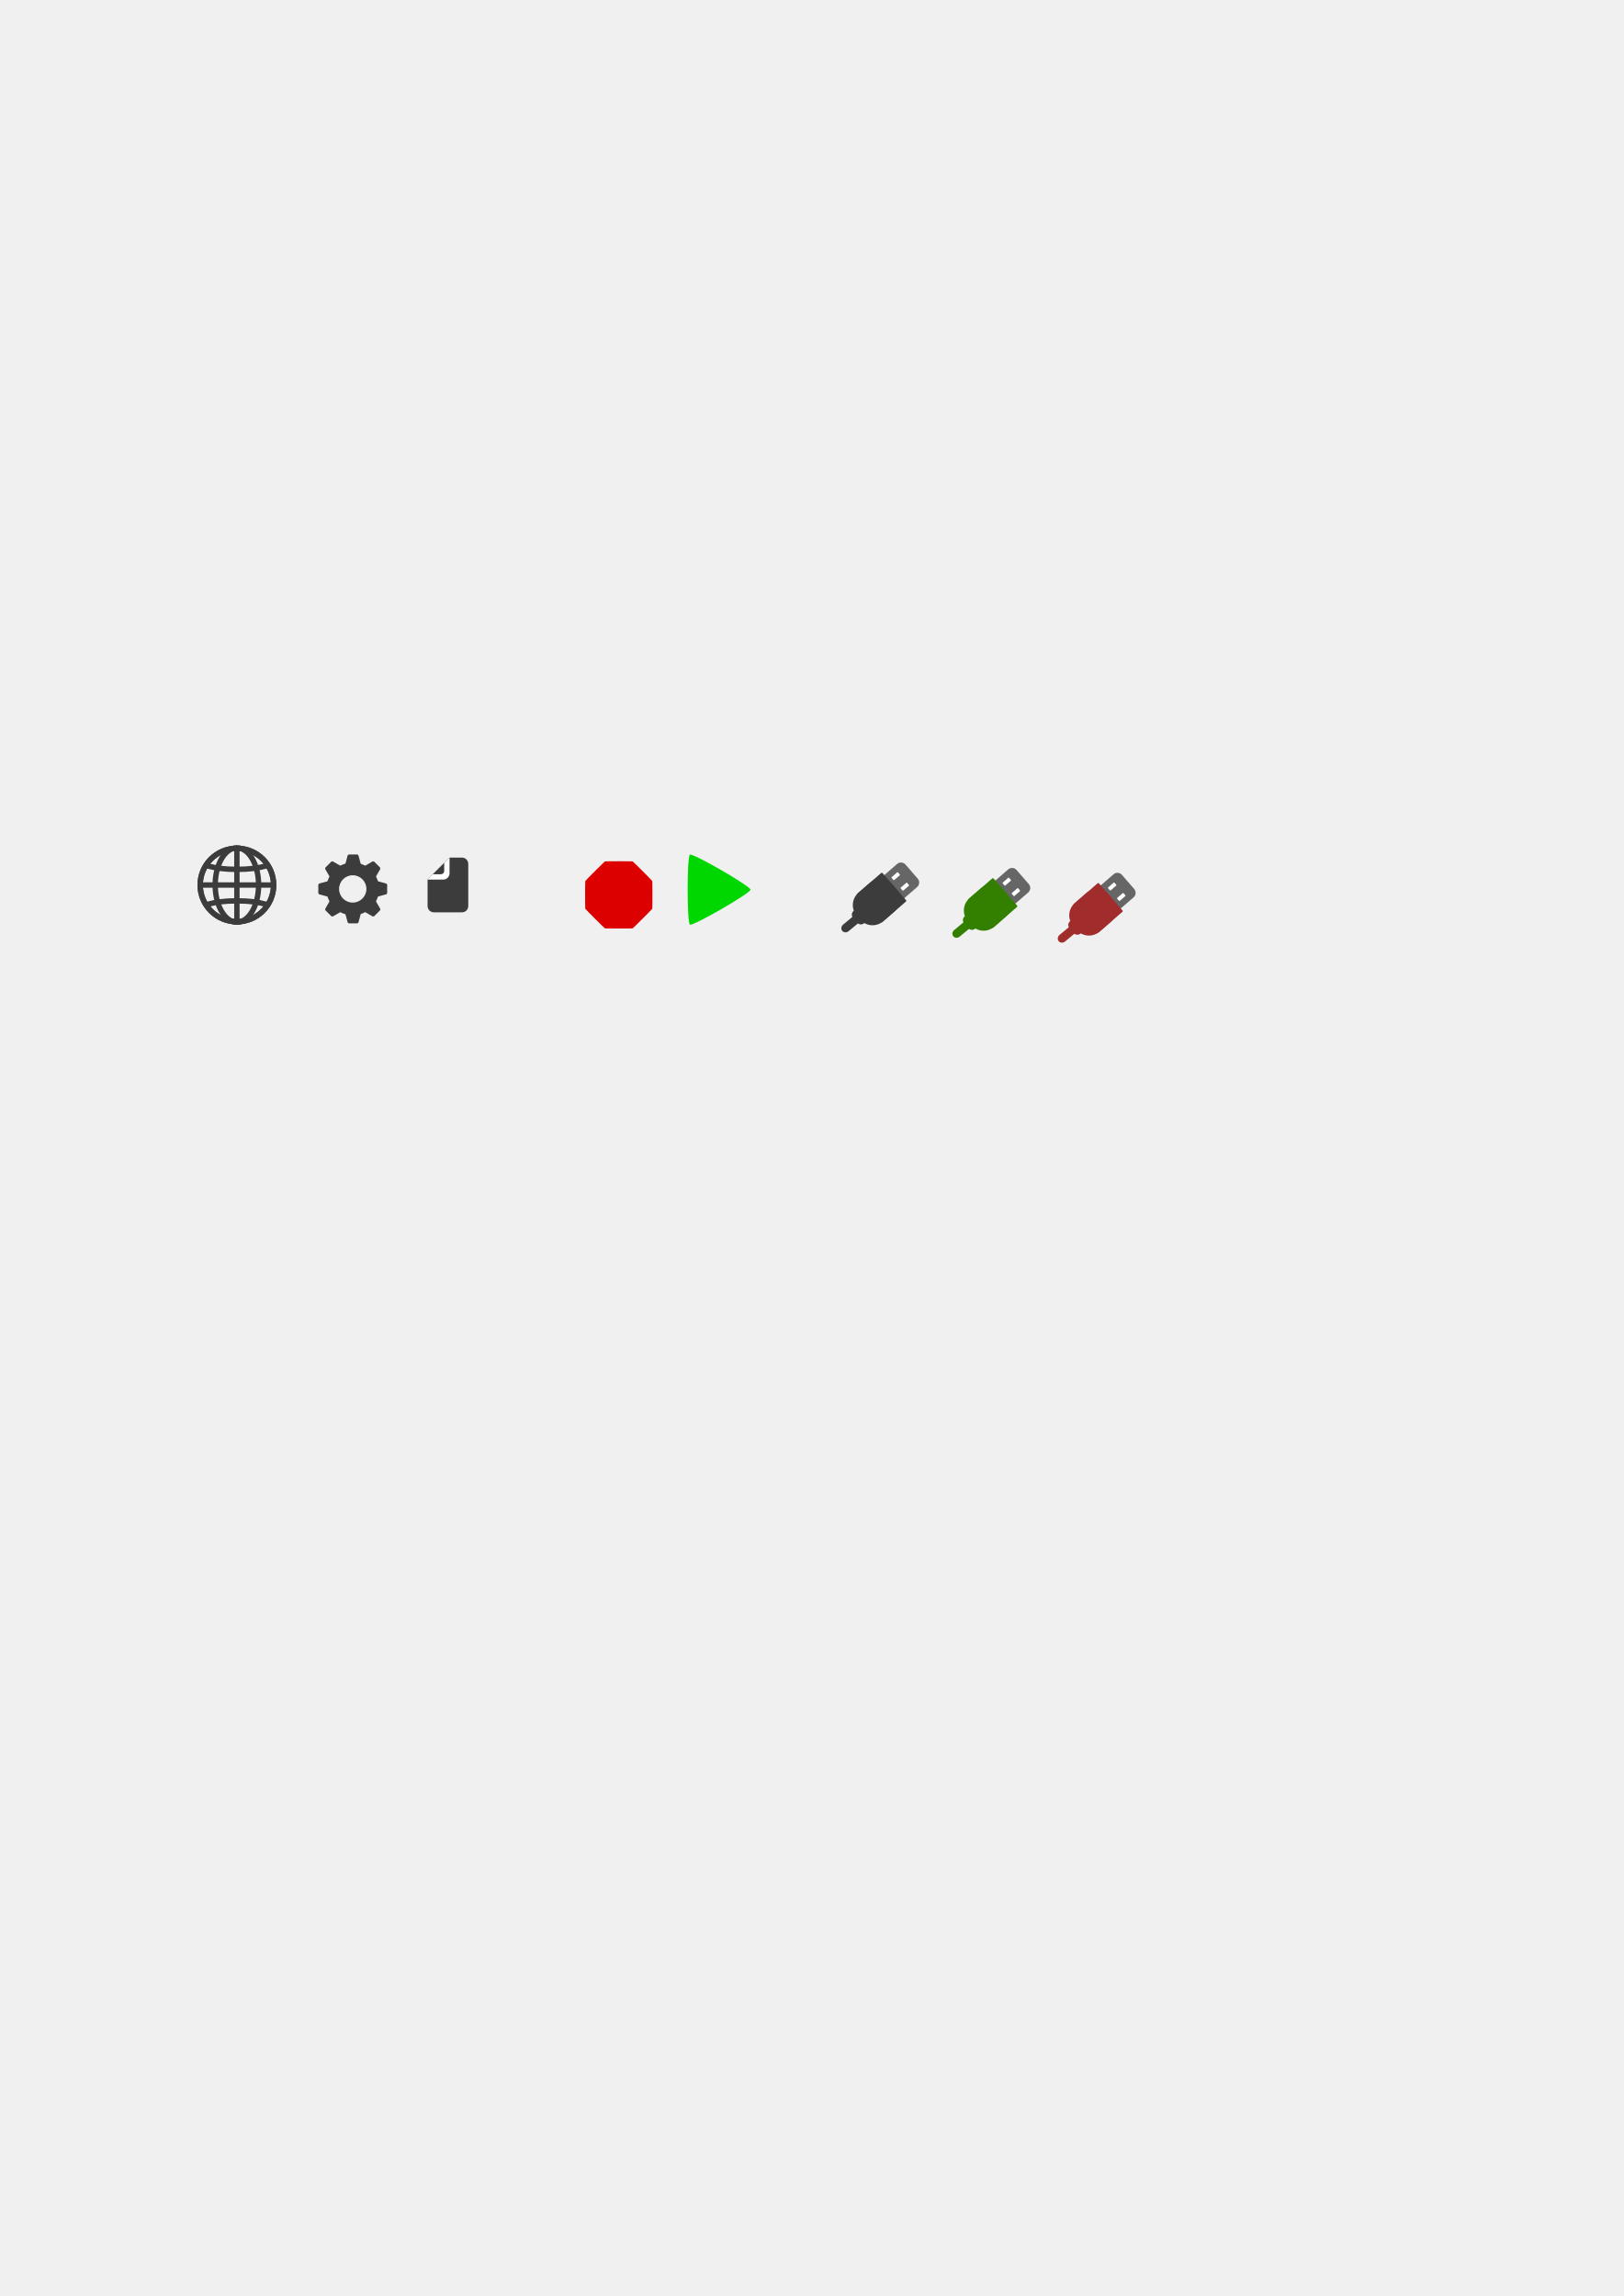
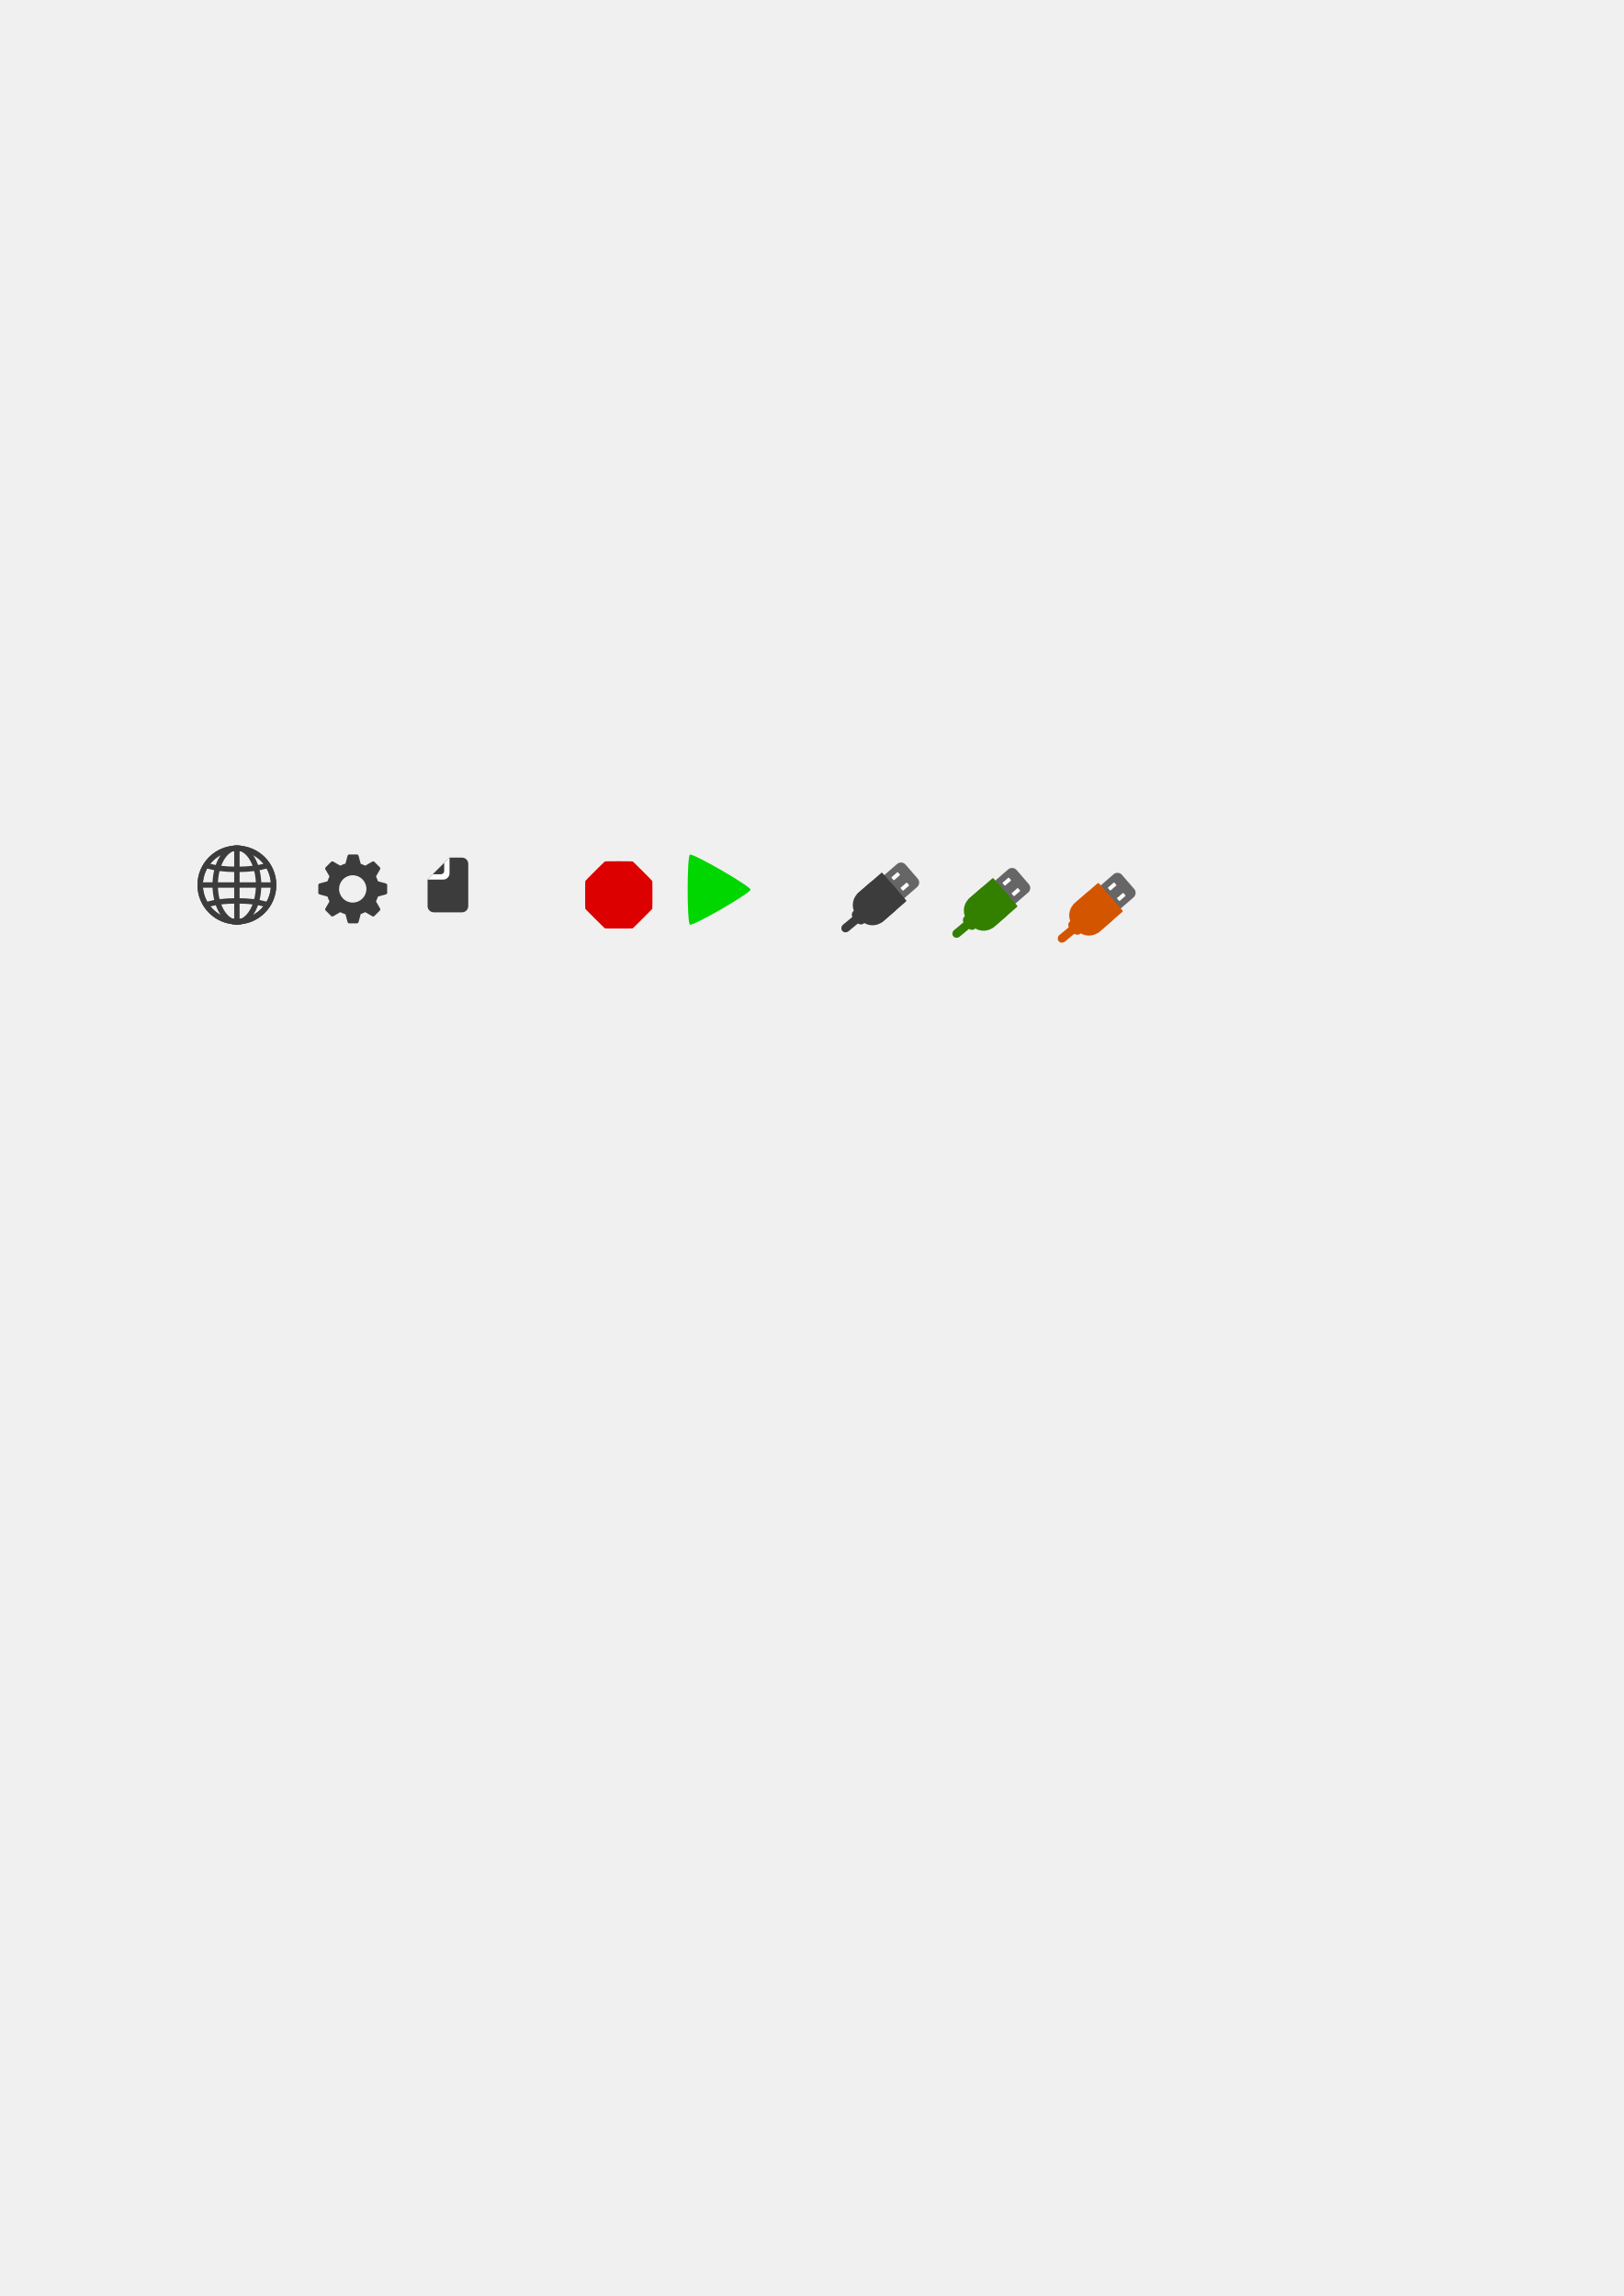
<svg xmlns="http://www.w3.org/2000/svg" width="210mm" height="297mm" viewBox="0 0 210 297" version="1.1" id="svg8">
  <defs id="defs2" />
  <g id="layer1">
    <g id="g1455" transform="matrix(0.7502603,0,0,0.7502603,-7.73856,10.47474)">
      <g style="fill:#3c3c3c;fill-opacity:1" transform="translate(-9.382655,1.033786)" id="g1023">
        <path style="opacity:1;fill:#3c3c3c;fill-opacity:1;stroke:none;stroke-width:1.323;stroke-linecap:round;stroke-linejoin:miter;stroke-miterlimit:4;stroke-dasharray:none;stroke-opacity:1" d="m 79.874,132.331 h 1.371 c 0.154,0 0.238,0.129 0.278,0.278 l 0.529,1.981 c 0.062,0.23 -0.192,0.431 -0.431,0.431 h -2.124 c -0.239,0 -0.492,-0.2 -0.431,-0.431 l 0.529,-1.981 c 0.04,-0.149 0.124,-0.278 0.278,-0.278 z" id="rect996" />
        <path style="opacity:1;fill:#3c3c3c;fill-opacity:1;stroke:none;stroke-width:1.323;stroke-linecap:round;stroke-linejoin:miter;stroke-miterlimit:4;stroke-dasharray:none;stroke-opacity:1" d="m 81.245,144.204 h -1.371 c -0.154,0 -0.238,-0.129 -0.278,-0.278 l -0.529,-1.981 c -0.062,-0.23 0.192,-0.431 0.431,-0.431 h 2.124 c 0.239,0 0.492,0.2 0.431,0.431 l -0.529,1.981 c -0.04,0.149 -0.124,0.278 -0.278,0.278 z" id="rect996-8" />
      </g>
      <path id="path1014" d="m 71.122,134.761 a 4.54,4.54 0 0 0 -4.541,4.541 4.54,4.54 0 0 0 4.541,4.54 4.54,4.54 0 0 0 4.54,-4.54 4.54,4.54 0 0 0 -4.54,-4.541 z m 0,2.185 a 2.355,2.355 0 0 1 2.356,2.356 2.355,2.355 0 0 1 -2.356,2.355 2.355,2.355 0 0 1 -2.356,-2.355 2.355,2.355 0 0 1 2.356,-2.356 z" style="opacity:1;fill:#3c3c3c;fill-opacity:1;stroke:none;stroke-width:1.522;stroke-linecap:round;stroke-linejoin:miter;stroke-miterlimit:4;stroke-dasharray:none;stroke-opacity:1" />
      <g style="fill:#3c3c3c;fill-opacity:1" transform="rotate(90,75.32352,134.0651)" id="g1023-7">
        <path style="opacity:1;fill:#3c3c3c;fill-opacity:1;stroke:none;stroke-width:1.323;stroke-linecap:round;stroke-linejoin:miter;stroke-miterlimit:4;stroke-dasharray:none;stroke-opacity:1" d="m 79.874,132.331 h 1.371 c 0.154,0 0.238,0.129 0.278,0.278 l 0.529,1.981 c 0.062,0.23 -0.192,0.431 -0.431,0.431 h -2.124 c -0.239,0 -0.492,-0.2 -0.431,-0.431 l 0.529,-1.981 c 0.04,-0.149 0.124,-0.278 0.278,-0.278 z" id="rect996-9" />
        <path style="opacity:1;fill:#3c3c3c;fill-opacity:1;stroke:none;stroke-width:1.323;stroke-linecap:round;stroke-linejoin:miter;stroke-miterlimit:4;stroke-dasharray:none;stroke-opacity:1" d="m 81.245,144.204 h -1.371 c -0.154,0 -0.238,-0.129 -0.278,-0.278 l -0.529,-1.981 c -0.062,-0.23 0.192,-0.431 0.431,-0.431 h 2.124 c 0.239,0 0.492,0.2 0.431,0.431 l -0.529,1.981 c -0.04,0.149 -0.124,0.278 -0.278,0.278 z" id="rect996-8-2" />
      </g>
      <g style="fill:#3c3c3c;fill-opacity:1" transform="rotate(-45,77.0883,150.1774)" id="g1023-0">
        <path style="opacity:1;fill:#3c3c3c;fill-opacity:1;stroke:none;stroke-width:1.323;stroke-linecap:round;stroke-linejoin:miter;stroke-miterlimit:4;stroke-dasharray:none;stroke-opacity:1" d="m 79.874,132.331 h 1.371 c 0.154,0 0.238,0.129 0.278,0.278 l 0.529,1.981 c 0.062,0.23 -0.192,0.431 -0.431,0.431 h -2.124 c -0.239,0 -0.492,-0.2 -0.431,-0.431 l 0.529,-1.981 c 0.04,-0.149 0.124,-0.278 0.278,-0.278 z" id="rect996-2" />
        <path style="opacity:1;fill:#3c3c3c;fill-opacity:1;stroke:none;stroke-width:1.323;stroke-linecap:round;stroke-linejoin:miter;stroke-miterlimit:4;stroke-dasharray:none;stroke-opacity:1" d="m 81.245,144.204 h -1.371 c -0.154,0 -0.238,-0.129 -0.278,-0.278 l -0.529,-1.981 c -0.062,-0.23 0.192,-0.431 0.431,-0.431 h 2.124 c 0.239,0 0.492,0.2 0.431,0.431 l -0.529,1.981 c -0.04,0.149 -0.124,0.278 -0.278,0.278 z" id="rect996-8-3" />
      </g>
      <g style="fill:#3c3c3c;fill-opacity:1" transform="matrix(-0.7071068,-0.7071068,-0.7071068,0.7071068,225.8553,98.4956)" id="g1023-0-7">
        <path style="opacity:1;fill:#3c3c3c;fill-opacity:1;stroke:none;stroke-width:1.323;stroke-linecap:round;stroke-linejoin:miter;stroke-miterlimit:4;stroke-dasharray:none;stroke-opacity:1" d="m 79.874,132.331 h 1.371 c 0.154,0 0.238,0.129 0.278,0.278 l 0.529,1.981 c 0.062,0.23 -0.192,0.431 -0.431,0.431 h -2.124 c -0.239,0 -0.492,-0.2 -0.431,-0.431 l 0.529,-1.981 c 0.04,-0.149 0.124,-0.278 0.278,-0.278 z" id="rect996-2-5" />
        <path style="opacity:1;fill:#3c3c3c;fill-opacity:1;stroke:none;stroke-width:1.323;stroke-linecap:round;stroke-linejoin:miter;stroke-miterlimit:4;stroke-dasharray:none;stroke-opacity:1" d="m 81.245,144.204 h -1.371 c -0.154,0 -0.238,-0.129 -0.278,-0.278 l -0.529,-1.981 c -0.062,-0.23 0.192,-0.431 0.431,-0.431 h 2.124 c 0.239,0 0.492,0.2 0.431,0.431 l -0.529,1.981 c -0.04,0.149 -0.124,0.278 -0.278,0.278 z" id="rect996-8-3-9" />
      </g>
    </g>
    <g id="g1440" transform="matrix(0.6513794,0,0,0.6513794,19.27871,38.6747)">
      <path transform="scale(0.2645833)" id="rect1116" d="m 225.482,419.287 -16.475,16.475 v 19.893 c 0,2.6 2.094,4.693 4.693,4.693 h 21.152 c 2.6,0 4.693,-2.094 4.693,-4.693 v -31.674 c -10e-6,-2.6 -2.094,-4.693 -4.693,-4.693 z" style="opacity:1;fill:#3c3c3c;fill-opacity:1;stroke:none;stroke-width:5;stroke-linecap:round;stroke-linejoin:miter;stroke-miterlimit:4;stroke-dasharray:none;stroke-opacity:1" />
      <g transform="translate(-16.08481,0.1922398)" id="g1157">
        <path style="opacity:1;fill:#ffffff;fill-opacity:1;stroke:none;stroke-width:1.323;stroke-linecap:round;stroke-linejoin:miter;stroke-miterlimit:4;stroke-dasharray:none;stroke-opacity:1" d="m 74.502,115.104 c 0.688,0 1.242,-0.554 1.242,-1.242 v -3.118 l -4.359,4.359 z" id="rect1116-9" />
        <path style="opacity:1;fill:#3c3c3c;fill-opacity:1;stroke:none;stroke-width:0.681;stroke-linecap:round;stroke-linejoin:miter;stroke-miterlimit:4;stroke-dasharray:none;stroke-opacity:1" d="m 74.047,114.045 c 0.354,0 0.639,-0.285 0.639,-0.639 v -1.604 l -2.242,2.243 z" id="rect1116-9-3" />
      </g>
    </g>
    <path style="opacity:1;fill:#00d700;fill-opacity:1;stroke:none;stroke-width:0.909;stroke-linecap:round;stroke-linejoin:miter;stroke-miterlimit:4;stroke-dasharray:none;stroke-opacity:1" id="path1165" d="m 97.069,115.082 c 0,0.453 -7.446,4.751 -7.838,4.525 -0.392,-0.226 -0.392,-8.824 0,-9.05 0.392,-0.226 7.838,4.073 7.838,4.525 z" />
    <g id="g1434" transform="matrix(0.5436869,0,0,0.5436869,48.20244,48.01984)">
      <rect transform="rotate(50.36821)" ry="1.115" rx="1.412" y="-7.621" x="172.778" height="6.523" width="2.039" id="rect1424" style="opacity:1;fill:#3c3c3c;fill-opacity:1;stroke:none;stroke-width:1.323;stroke-linecap:round;stroke-linejoin:miter;stroke-miterlimit:4;stroke-dasharray:none;stroke-opacity:1" />
      <rect transform="rotate(49.05003)" ry="1.412" rx="1.412" y="-18.802" x="170.307" height="7.123" width="7.264" id="rect1290" style="opacity:1;fill:#666666;fill-opacity:1;stroke:none;stroke-width:0.713;stroke-linecap:round;stroke-linejoin:miter;stroke-miterlimit:4;stroke-dasharray:none;stroke-opacity:1" />
      <rect transform="rotate(49.05003)" ry="3.883" rx="3.883" y="-13.347" x="169.444" height="11.278" width="8.989" id="rect1292" style="opacity:1;fill:#3c3c3c;fill-opacity:1;stroke:none;stroke-width:0.713;stroke-linecap:round;stroke-linejoin:miter;stroke-miterlimit:4;stroke-dasharray:none;stroke-opacity:1" />
      <rect transform="rotate(49.05003)" ry="1.145" rx="1.145" y="-3.352" x="171.964" height="2.29" width="3.844" id="rect1294" style="opacity:1;fill:#3c3c3c;fill-opacity:1;stroke:none;stroke-width:0.713;stroke-linecap:round;stroke-linejoin:miter;stroke-miterlimit:4;stroke-dasharray:none;stroke-opacity:1" />
      <g transform="matrix(0.3534225,0.4072838,-0.4072838,0.3534225,170.1328,49.59966)" id="g1331">
        <rect style="opacity:1;fill:#ffffff;fill-opacity:1;stroke:none;stroke-width:1.323;stroke-linecap:round;stroke-linejoin:miter;stroke-miterlimit:4;stroke-dasharray:none;stroke-opacity:1" id="rect1312" width="1.718" height="3.745" x="42.389" y="147.888" rx="0.836" ry="0.122" />
        <rect style="opacity:1;fill:#ffffff;fill-opacity:1;stroke:none;stroke-width:1.323;stroke-linecap:round;stroke-linejoin:miter;stroke-miterlimit:4;stroke-dasharray:none;stroke-opacity:1" id="rect1312-9" width="1.718" height="3.745" x="48.511" y="147.888" rx="0.836" ry="0.122" />
      </g>
      <rect transform="rotate(49.05003)" ry="0.234" rx="0.234" y="-13.347" x="169.444" height="7.94" width="8.989" id="rect1292-3" style="opacity:1;fill:#3c3c3c;fill-opacity:1;stroke:none;stroke-width:0.713;stroke-linecap:round;stroke-linejoin:miter;stroke-miterlimit:4;stroke-dasharray:none;stroke-opacity:1" />
    </g>
    <g id="g905" transform="translate(-6.08038)">
      <rect transform="rotate(50.36821)" ry="0.606" rx="0.768" y="-25.933" x="175.249" height="3.547" width="1.108" id="rect1424-6" style="opacity:1;fill:#338000;fill-opacity:1;stroke:none;stroke-width:0.719;stroke-linecap:round;stroke-linejoin:miter;stroke-miterlimit:4;stroke-dasharray:none;stroke-opacity:1" />
      <rect transform="rotate(49.05003)" ry="0.768" rx="0.768" y="-30.136" x="174.385" height="3.873" width="3.95" id="rect1290-7" style="opacity:1;fill:#666666;fill-opacity:1;stroke:none;stroke-width:0.388;stroke-linecap:round;stroke-linejoin:miter;stroke-miterlimit:4;stroke-dasharray:none;stroke-opacity:1" />
      <rect transform="rotate(49.05003)" ry="2.111" rx="2.111" y="-27.17" x="173.916" height="6.132" width="4.887" id="rect1292-5" style="opacity:1;fill:#338000;fill-opacity:1;stroke:none;stroke-width:0.388;stroke-linecap:round;stroke-linejoin:miter;stroke-miterlimit:4;stroke-dasharray:none;stroke-opacity:1" />
      <rect transform="rotate(49.05003)" ry="0.622" rx="0.622" y="-21.736" x="175.286" height="1.245" width="2.09" id="rect1294-3" style="opacity:1;fill:#338000;fill-opacity:1;stroke:none;stroke-width:0.388;stroke-linecap:round;stroke-linejoin:miter;stroke-miterlimit:4;stroke-dasharray:none;stroke-opacity:1" />
      <g transform="matrix(0.1921512,0.2214349,-0.2214349,0.1921512,161.1453,75.69099)" id="g1331-5">
        <rect style="opacity:1;fill:#ffffff;fill-opacity:1;stroke:none;stroke-width:1.323;stroke-linecap:round;stroke-linejoin:miter;stroke-miterlimit:4;stroke-dasharray:none;stroke-opacity:1" id="rect1312-6" width="1.718" height="3.745" x="42.389" y="147.888" rx="0.836" ry="0.122" />
        <rect style="opacity:1;fill:#ffffff;fill-opacity:1;stroke:none;stroke-width:1.323;stroke-linecap:round;stroke-linejoin:miter;stroke-miterlimit:4;stroke-dasharray:none;stroke-opacity:1" id="rect1312-9-2" width="1.718" height="3.745" x="48.511" y="147.888" rx="0.836" ry="0.122" />
      </g>
      <rect transform="rotate(49.05003)" ry="0.127" rx="0.127" y="-27.17" x="173.916" height="4.317" width="4.887" id="rect1292-3-9" style="opacity:1;fill:#338000;fill-opacity:1;stroke:none;stroke-width:0.388;stroke-linecap:round;stroke-linejoin:miter;stroke-miterlimit:4;stroke-dasharray:none;stroke-opacity:1" />
    </g>
-     <g id="g962" transform="translate(-8.806067,2.096683)">
-       <rect transform="rotate(50.36821)" ry="0.606" rx="0.768" y="-39.464" x="184.55" height="3.547" width="1.108" id="rect1424-6-2" style="opacity:1;fill:#a02c2c;fill-opacity:1;stroke:none;stroke-width:0.719;stroke-linecap:round;stroke-linejoin:miter;stroke-miterlimit:4;stroke-dasharray:none;stroke-opacity:1" />
-       <rect transform="rotate(49.05003)" ry="0.768" rx="0.768" y="-43.45" x="183.995" height="3.873" width="3.95" id="rect1290-7-7" style="opacity:1;fill:#666666;fill-opacity:1;stroke:none;stroke-width:0.388;stroke-linecap:round;stroke-linejoin:miter;stroke-miterlimit:4;stroke-dasharray:none;stroke-opacity:1" />
-       <rect transform="rotate(49.05003)" ry="2.111" rx="2.111" y="-40.484" x="183.526" height="6.132" width="4.887" id="rect1292-5-0" style="opacity:1;fill:#a02c2c;fill-opacity:1;stroke:none;stroke-width:0.388;stroke-linecap:round;stroke-linejoin:miter;stroke-miterlimit:4;stroke-dasharray:none;stroke-opacity:1" />
-       <rect transform="rotate(49.05003)" ry="0.622" rx="0.622" y="-35.05" x="184.896" height="1.245" width="2.09" id="rect1294-3-9" style="opacity:1;fill:#a02c2c;fill-opacity:1;stroke:none;stroke-width:0.388;stroke-linecap:round;stroke-linejoin:miter;stroke-miterlimit:4;stroke-dasharray:none;stroke-opacity:1" />
-       <g transform="matrix(0.1921512,0.2214349,-0.2214349,0.1921512,177.4994,74.22331)" id="g1331-5-3">
+     <g id="g1761">
+       <rect transform="rotate(50.36821)" ry="0.606" rx="0.768" y="-31.345" x="180.548" height="3.547" width="1.108" id="rect1424-6-2" style="opacity:1;fill:#d45500;fill-opacity:1;stroke:none;stroke-width:0.719;stroke-linecap:round;stroke-linejoin:miter;stroke-miterlimit:4;stroke-dasharray:none;stroke-opacity:1" />
+       <rect transform="rotate(49.05003)" ry="0.768" rx="0.768" y="-35.425" x="179.807" height="3.873" width="3.95" id="rect1290-7-7" style="opacity:1;fill:#666666;fill-opacity:1;stroke:none;stroke-width:0.388;stroke-linecap:round;stroke-linejoin:miter;stroke-miterlimit:4;stroke-dasharray:none;stroke-opacity:1" />
+       <rect transform="rotate(49.05003)" ry="2.111" rx="2.111" y="-32.459" x="179.338" height="6.132" width="4.887" id="rect1292-5-0" style="opacity:1;fill:#d45500;fill-opacity:1;stroke:none;stroke-width:0.388;stroke-linecap:round;stroke-linejoin:miter;stroke-miterlimit:4;stroke-dasharray:none;stroke-opacity:1" />
+       <rect transform="rotate(49.05003)" ry="0.622" rx="0.622" y="-27.025" x="180.708" height="1.245" width="2.09" id="rect1294-3-9" style="opacity:1;fill:#d45500;fill-opacity:1;stroke:none;stroke-width:0.388;stroke-linecap:round;stroke-linejoin:miter;stroke-miterlimit:4;stroke-dasharray:none;stroke-opacity:1" />
+       <g transform="matrix(0.1921512,0.2214349,-0.2214349,0.1921512,168.6934,76.31999)" id="g1331-5-3">
        <rect style="opacity:1;fill:#ffffff;fill-opacity:1;stroke:none;stroke-width:1.323;stroke-linecap:round;stroke-linejoin:miter;stroke-miterlimit:4;stroke-dasharray:none;stroke-opacity:1" id="rect1312-6-6" width="1.718" height="3.745" x="42.389" y="147.888" rx="0.836" ry="0.122" />
        <rect style="opacity:1;fill:#ffffff;fill-opacity:1;stroke:none;stroke-width:1.323;stroke-linecap:round;stroke-linejoin:miter;stroke-miterlimit:4;stroke-dasharray:none;stroke-opacity:1" id="rect1312-9-2-0" width="1.718" height="3.745" x="48.511" y="147.888" rx="0.836" ry="0.122" />
      </g>
-       <rect transform="rotate(49.05003)" ry="0.127" rx="0.127" y="-40.484" x="183.526" height="4.317" width="4.887" id="rect1292-3-9-6" style="opacity:1;fill:#a02c2c;fill-opacity:1;stroke:none;stroke-width:0.388;stroke-linecap:round;stroke-linejoin:miter;stroke-miterlimit:4;stroke-dasharray:none;stroke-opacity:1" />
+       <rect transform="rotate(49.05003)" ry="0.127" rx="0.127" y="-32.459" x="179.338" height="4.317" width="4.887" id="rect1292-3-9-6" style="opacity:1;fill:#d45500;fill-opacity:1;stroke:none;stroke-width:0.388;stroke-linecap:round;stroke-linejoin:miter;stroke-miterlimit:4;stroke-dasharray:none;stroke-opacity:1" />
    </g>
    <path style="opacity:1;fill:#dc0000;fill-opacity:1;stroke:none;stroke-width:1.323;stroke-linecap:round;stroke-linejoin:miter;stroke-miterlimit:4;stroke-dasharray:none;stroke-opacity:1" id="path1575" d="m 91.845,50.937 c -0.154,0.154 -9.819,4.157 -10.036,4.157 -0.217,0 -9.882,-4.003 -10.036,-4.157 -0.154,-0.154 -4.157,-9.819 -4.157,-10.036 0,-0.217 4.003,-9.882 4.157,-10.036 0.154,-0.154 9.819,-4.157 10.036,-4.157 0.217,0 9.882,4.003 10.036,4.157 0.154,0.154 4.157,9.819 4.157,10.036 0,0.217 -4.003,9.882 -4.157,10.036 z" transform="matrix(0.305221,-0.1264267,0.1264267,0.305221,49.88988,113.6174)" />
    <g id="g1743">
      <circle r="4.751" cy="114.482" cx="30.639" id="path1579" style="opacity:1;fill:none;fill-opacity:1;stroke:#3c3c3c;stroke-width:0.7;stroke-linecap:round;stroke-linejoin:miter;stroke-miterlimit:4;stroke-dasharray:none;stroke-opacity:1" />
      <ellipse ry="4.807" rx="2.807" cy="114.482" cx="30.639" id="path1579-3" style="opacity:1;fill:none;fill-opacity:1;stroke:#3c3c3c;stroke-width:0.7;stroke-linecap:round;stroke-linejoin:miter;stroke-miterlimit:4;stroke-dasharray:none;stroke-opacity:1" />
      <path id="path1596" d="m 30.639,109.737 v 9.489" style="fill:none;stroke:#3c3c3c;stroke-width:0.7;stroke-linecap:butt;stroke-linejoin:miter;stroke-miterlimit:4;stroke-dasharray:none;stroke-opacity:1" />
      <path id="path1596-5" d="m 35.383,114.482 h -9.489" style="fill:none;stroke:#3c3c3c;stroke-width:0.7;stroke-linecap:butt;stroke-linejoin:miter;stroke-miterlimit:4;stroke-dasharray:none;stroke-opacity:1" />
      <g transform="translate(0,-0.1307001)" id="g1733">
        <path style="opacity:1;fill:none;fill-opacity:1;stroke:#3c3c3c;stroke-width:0.7;stroke-linecap:round;stroke-linejoin:miter;stroke-miterlimit:4;stroke-dasharray:none;stroke-opacity:1" d="m 34.392,117.1 c -1.001,-0.276 -2.14,-0.437 -3.751,-0.437 -1.614,0 -2.755,0.162 -3.758,0.439" id="path1579-3-6" />
        <path style="opacity:1;fill:none;fill-opacity:1;stroke:#3c3c3c;stroke-width:0.7;stroke-linecap:round;stroke-linejoin:miter;stroke-miterlimit:4;stroke-dasharray:none;stroke-opacity:1" d="m 26.816,112.127 v 3e-5 c 1.019,0.289 2.174,0.46 3.825,0.46 1.649,0 2.803,-0.17 3.821,-0.458" id="path1579-3-6-6" />
      </g>
      <circle r="4.751" cy="114.482" cx="30.639" id="path1579-2" style="opacity:1;fill:none;fill-opacity:1;stroke:#3c3c3c;stroke-width:0.7;stroke-linecap:round;stroke-linejoin:miter;stroke-miterlimit:4;stroke-dasharray:none;stroke-opacity:1" />
    </g>
  </g>
</svg>
